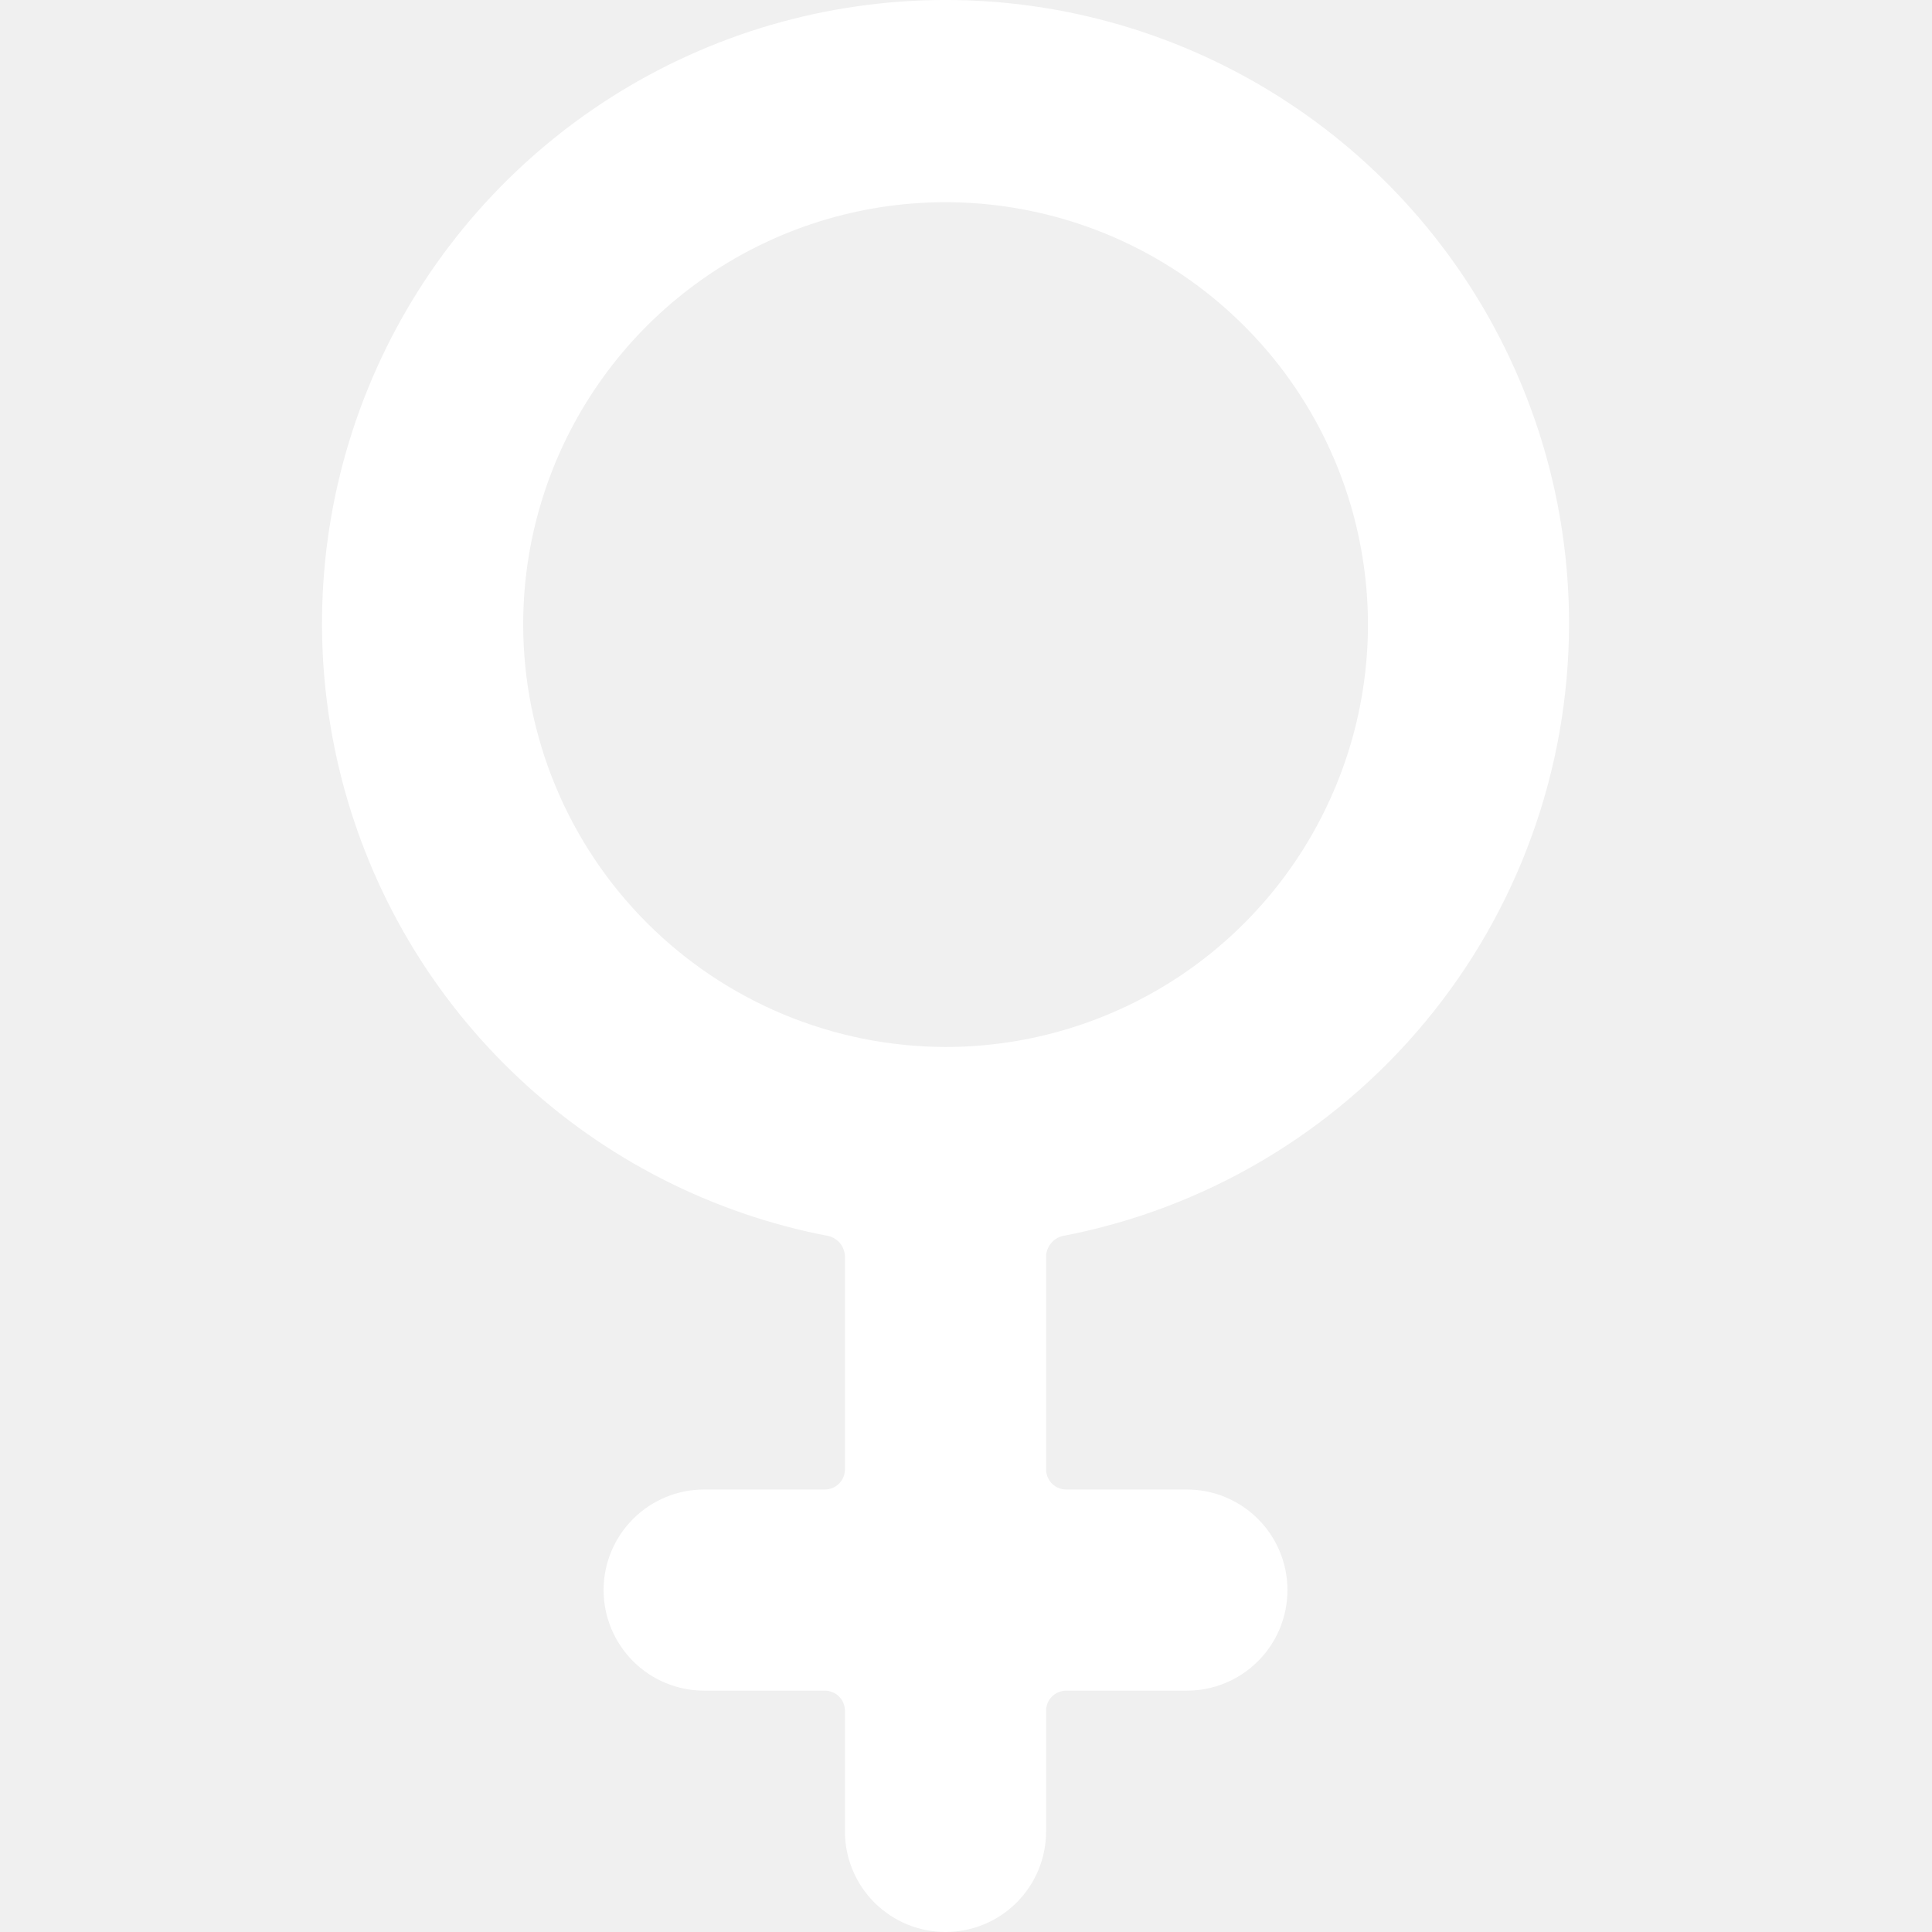
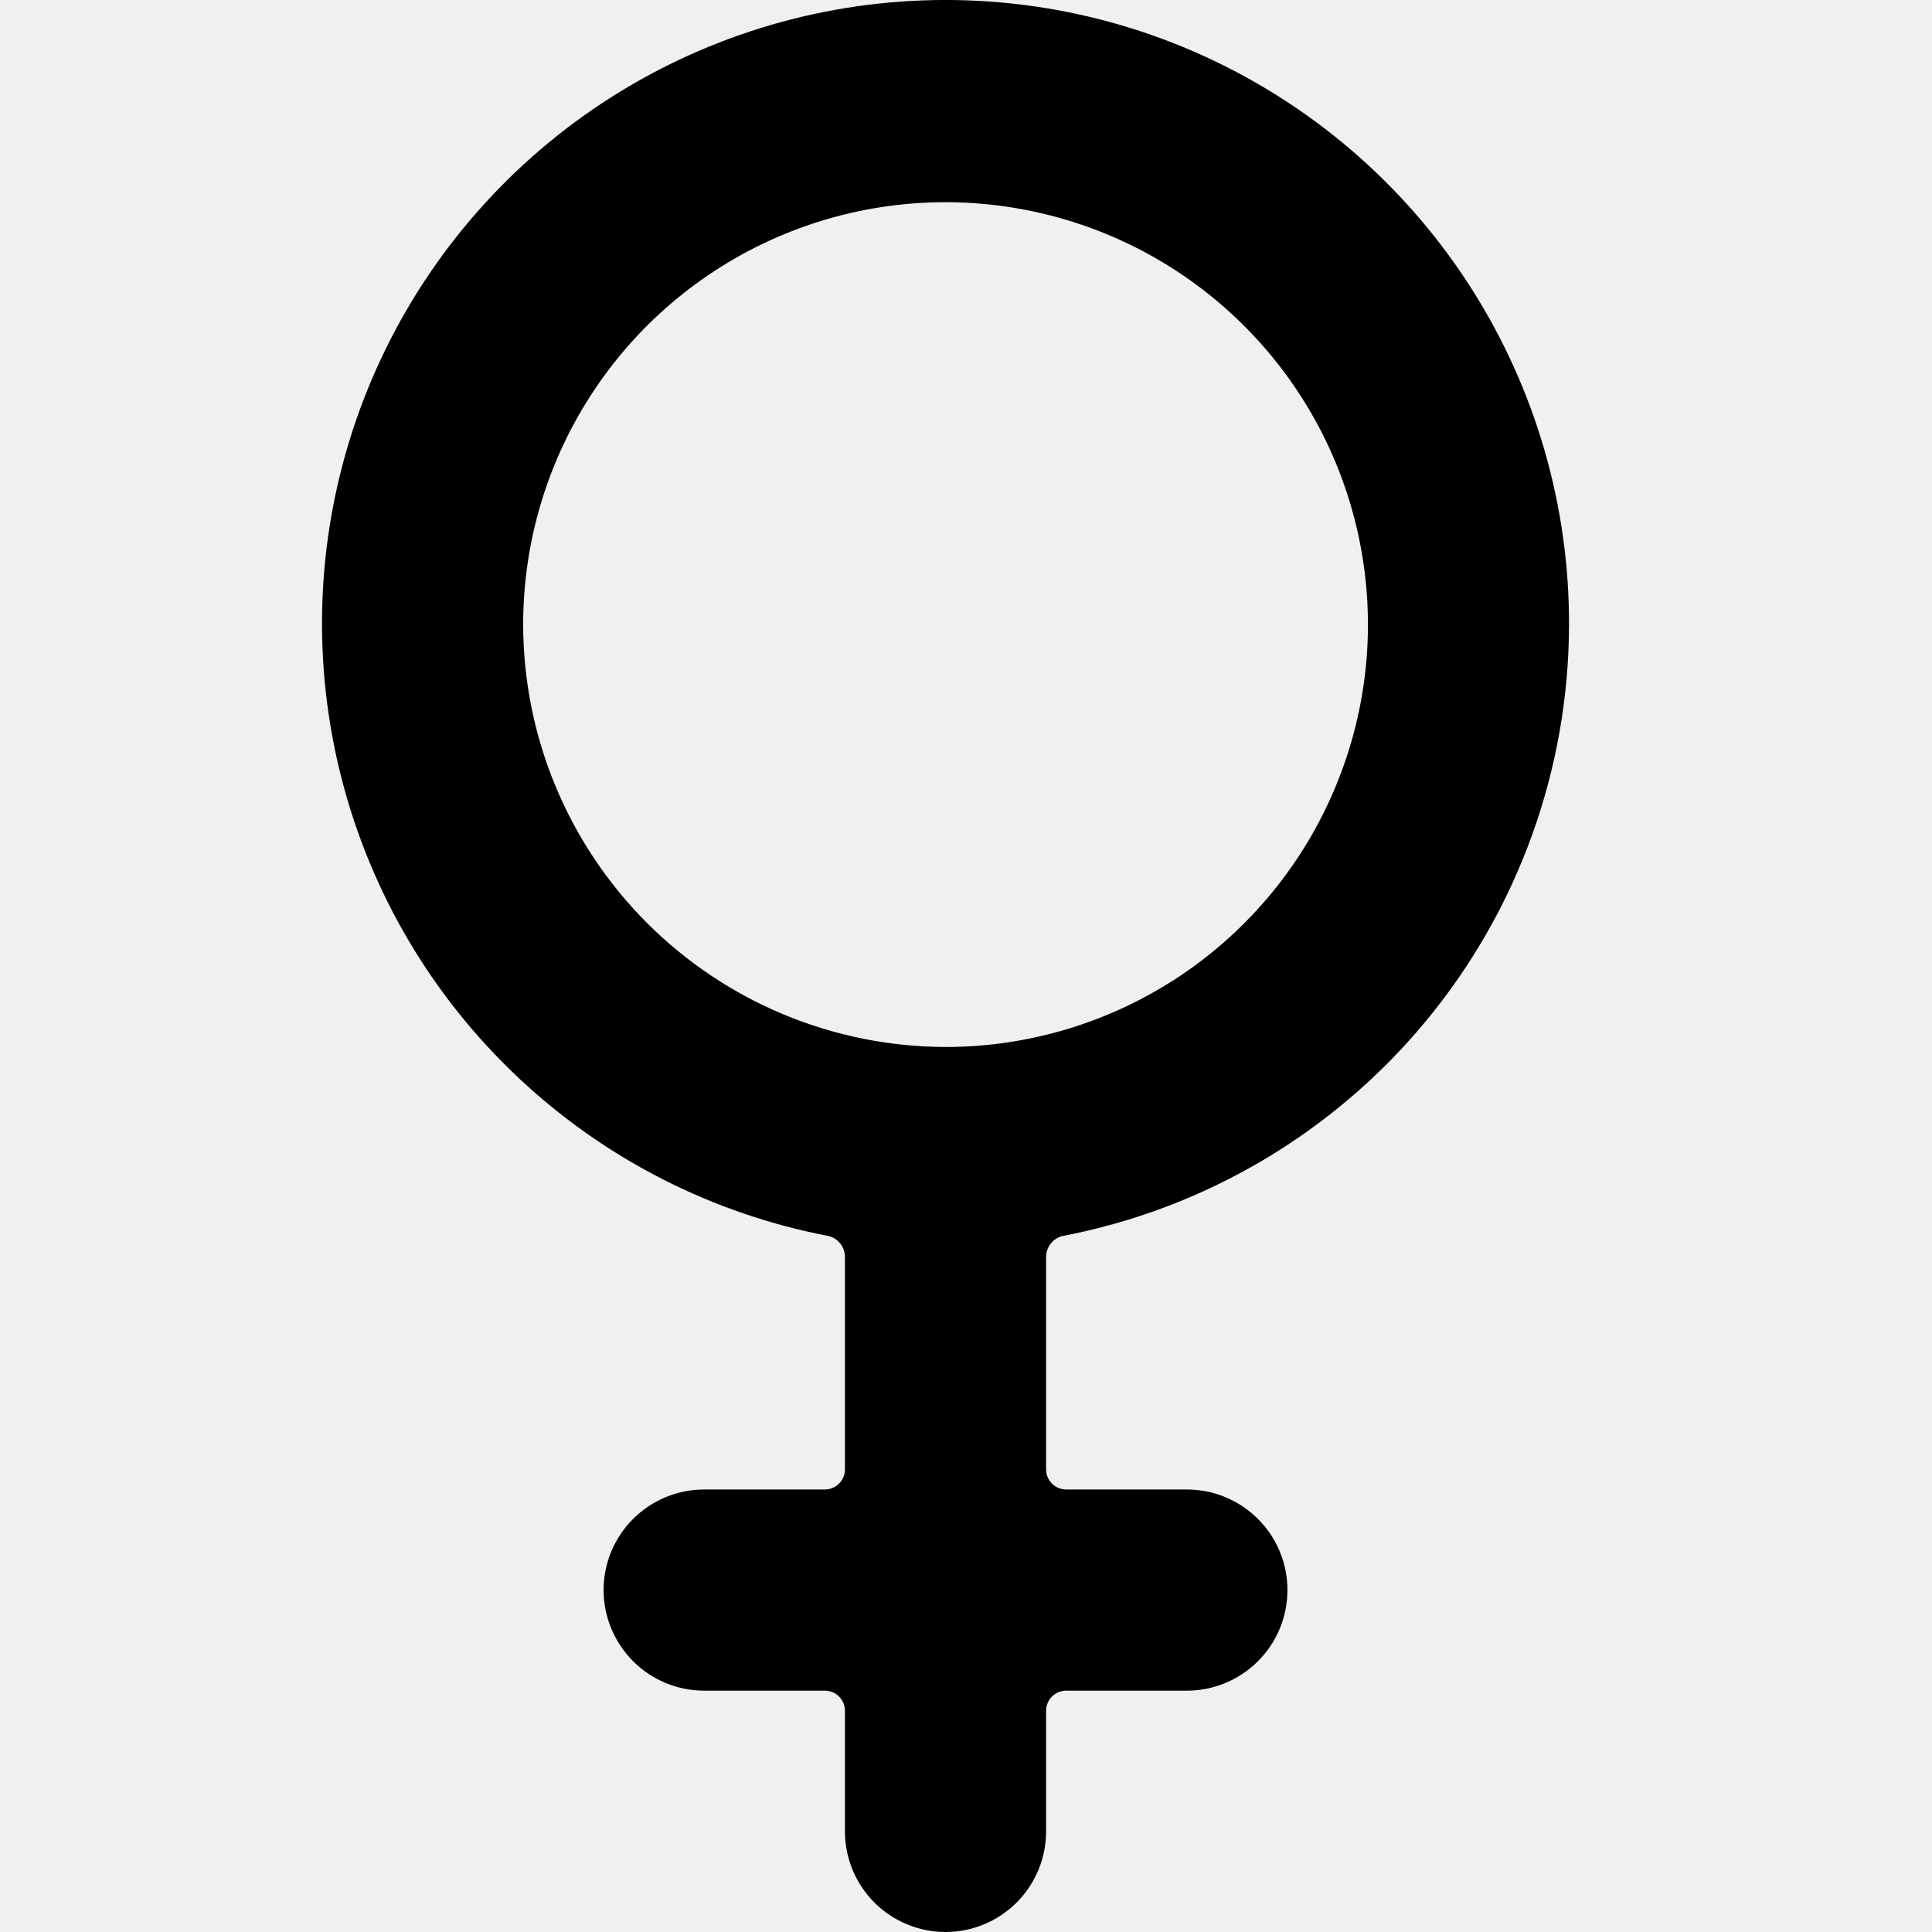
<svg xmlns="http://www.w3.org/2000/svg" width="24" height="24" viewBox="0 0 24 24" fill="none">
-   <path d="M19.491 7.759C19.494 6.288 19.078 4.848 18.292 3.605C17.506 2.362 16.382 1.369 15.052 0.741C13.722 0.113 12.241 -0.123 10.782 0.06C9.323 0.243 7.946 0.838 6.813 1.774C5.679 2.711 4.835 3.951 4.38 5.349C3.925 6.747 3.878 8.246 4.243 9.67C4.608 11.095 5.372 12.386 6.444 13.392C7.516 14.399 8.852 15.08 10.296 15.355C10.352 15.37 10.402 15.402 10.438 15.447C10.473 15.492 10.494 15.547 10.496 15.605V18.253C10.496 18.319 10.47 18.383 10.423 18.43C10.376 18.477 10.313 18.503 10.247 18.503H8.747C8.416 18.503 8.098 18.635 7.864 18.869C7.63 19.103 7.498 19.421 7.498 19.752C7.498 20.084 7.63 20.401 7.864 20.636C8.098 20.87 8.416 21.002 8.747 21.002H10.247C10.313 21.002 10.376 21.028 10.423 21.075C10.47 21.122 10.496 21.185 10.496 21.252V22.751C10.496 23.082 10.628 23.4 10.862 23.634C11.097 23.868 11.414 24 11.746 24C12.077 24 12.395 23.868 12.629 23.634C12.863 23.4 12.995 23.082 12.995 22.751V21.252C12.995 21.185 13.021 21.122 13.068 21.075C13.115 21.028 13.179 21.002 13.245 21.002H14.744C15.075 21.002 15.393 20.87 15.627 20.636C15.862 20.401 15.993 20.084 15.993 19.752C15.993 19.421 15.862 19.103 15.627 18.869C15.393 18.635 15.075 18.503 14.744 18.503H13.245C13.179 18.503 13.115 18.477 13.068 18.43C13.021 18.383 12.995 18.319 12.995 18.253V15.605C12.997 15.547 13.018 15.492 13.054 15.447C13.09 15.402 13.139 15.37 13.195 15.355C14.964 15.018 16.56 14.075 17.709 12.689C18.858 11.303 19.488 9.559 19.491 7.759ZM6.499 7.759C6.499 6.721 6.806 5.707 7.383 4.844C7.959 3.981 8.779 3.308 9.738 2.911C10.697 2.514 11.752 2.41 12.769 2.613C13.787 2.815 14.722 3.315 15.456 4.049C16.19 4.782 16.69 5.717 16.892 6.735C17.095 7.753 16.991 8.808 16.593 9.767C16.196 10.726 15.524 11.545 14.661 12.122C13.798 12.698 12.784 13.006 11.746 13.006C10.355 13.003 9.022 12.45 8.038 11.466C7.055 10.483 6.501 9.15 6.499 7.759Z" fill="white" />
+   <path d="M19.491 7.759C19.494 6.288 19.078 4.848 18.292 3.605C17.506 2.362 16.382 1.369 15.052 0.741C13.722 0.113 12.241 -0.123 10.782 0.06C9.323 0.243 7.946 0.838 6.813 1.774C5.679 2.711 4.835 3.951 4.38 5.349C3.925 6.747 3.878 8.246 4.243 9.67C4.608 11.095 5.372 12.386 6.444 13.392C7.516 14.399 8.852 15.08 10.296 15.355C10.352 15.37 10.402 15.402 10.438 15.447C10.473 15.492 10.494 15.547 10.496 15.605V18.253C10.496 18.319 10.47 18.383 10.423 18.43C10.376 18.477 10.313 18.503 10.247 18.503H8.747C8.416 18.503 8.098 18.635 7.864 18.869C7.63 19.103 7.498 19.421 7.498 19.752C7.498 20.084 7.63 20.401 7.864 20.636C8.098 20.87 8.416 21.002 8.747 21.002H10.247C10.313 21.002 10.376 21.028 10.423 21.075C10.47 21.122 10.496 21.185 10.496 21.252V22.751C10.496 23.082 10.628 23.4 10.862 23.634C11.097 23.868 11.414 24 11.746 24C12.077 24 12.395 23.868 12.629 23.634C12.863 23.4 12.995 23.082 12.995 22.751V21.252C12.995 21.185 13.021 21.122 13.068 21.075C13.115 21.028 13.179 21.002 13.245 21.002H14.744C15.075 21.002 15.393 20.87 15.627 20.636C15.862 20.401 15.993 20.084 15.993 19.752C15.993 19.421 15.862 19.103 15.627 18.869C15.393 18.635 15.075 18.503 14.744 18.503H13.245C13.179 18.503 13.115 18.477 13.068 18.43C13.021 18.383 12.995 18.319 12.995 18.253V15.605C12.997 15.547 13.018 15.492 13.054 15.447C13.09 15.402 13.139 15.37 13.195 15.355C14.964 15.018 16.56 14.075 17.709 12.689C18.858 11.303 19.488 9.559 19.491 7.759ZM6.499 7.759C6.499 6.721 6.806 5.707 7.383 4.844C7.959 3.981 8.779 3.308 9.738 2.911C10.697 2.514 11.752 2.41 12.769 2.613C13.787 2.815 14.722 3.315 15.456 4.049C16.19 4.782 16.69 5.717 16.892 6.735C17.095 7.753 16.991 8.808 16.593 9.767C16.196 10.726 15.524 11.545 14.661 12.122C13.798 12.698 12.784 13.006 11.746 13.006C10.355 13.003 9.022 12.45 8.038 11.466C7.055 10.483 6.501 9.15 6.499 7.759Z" fill="black" />
</svg>
